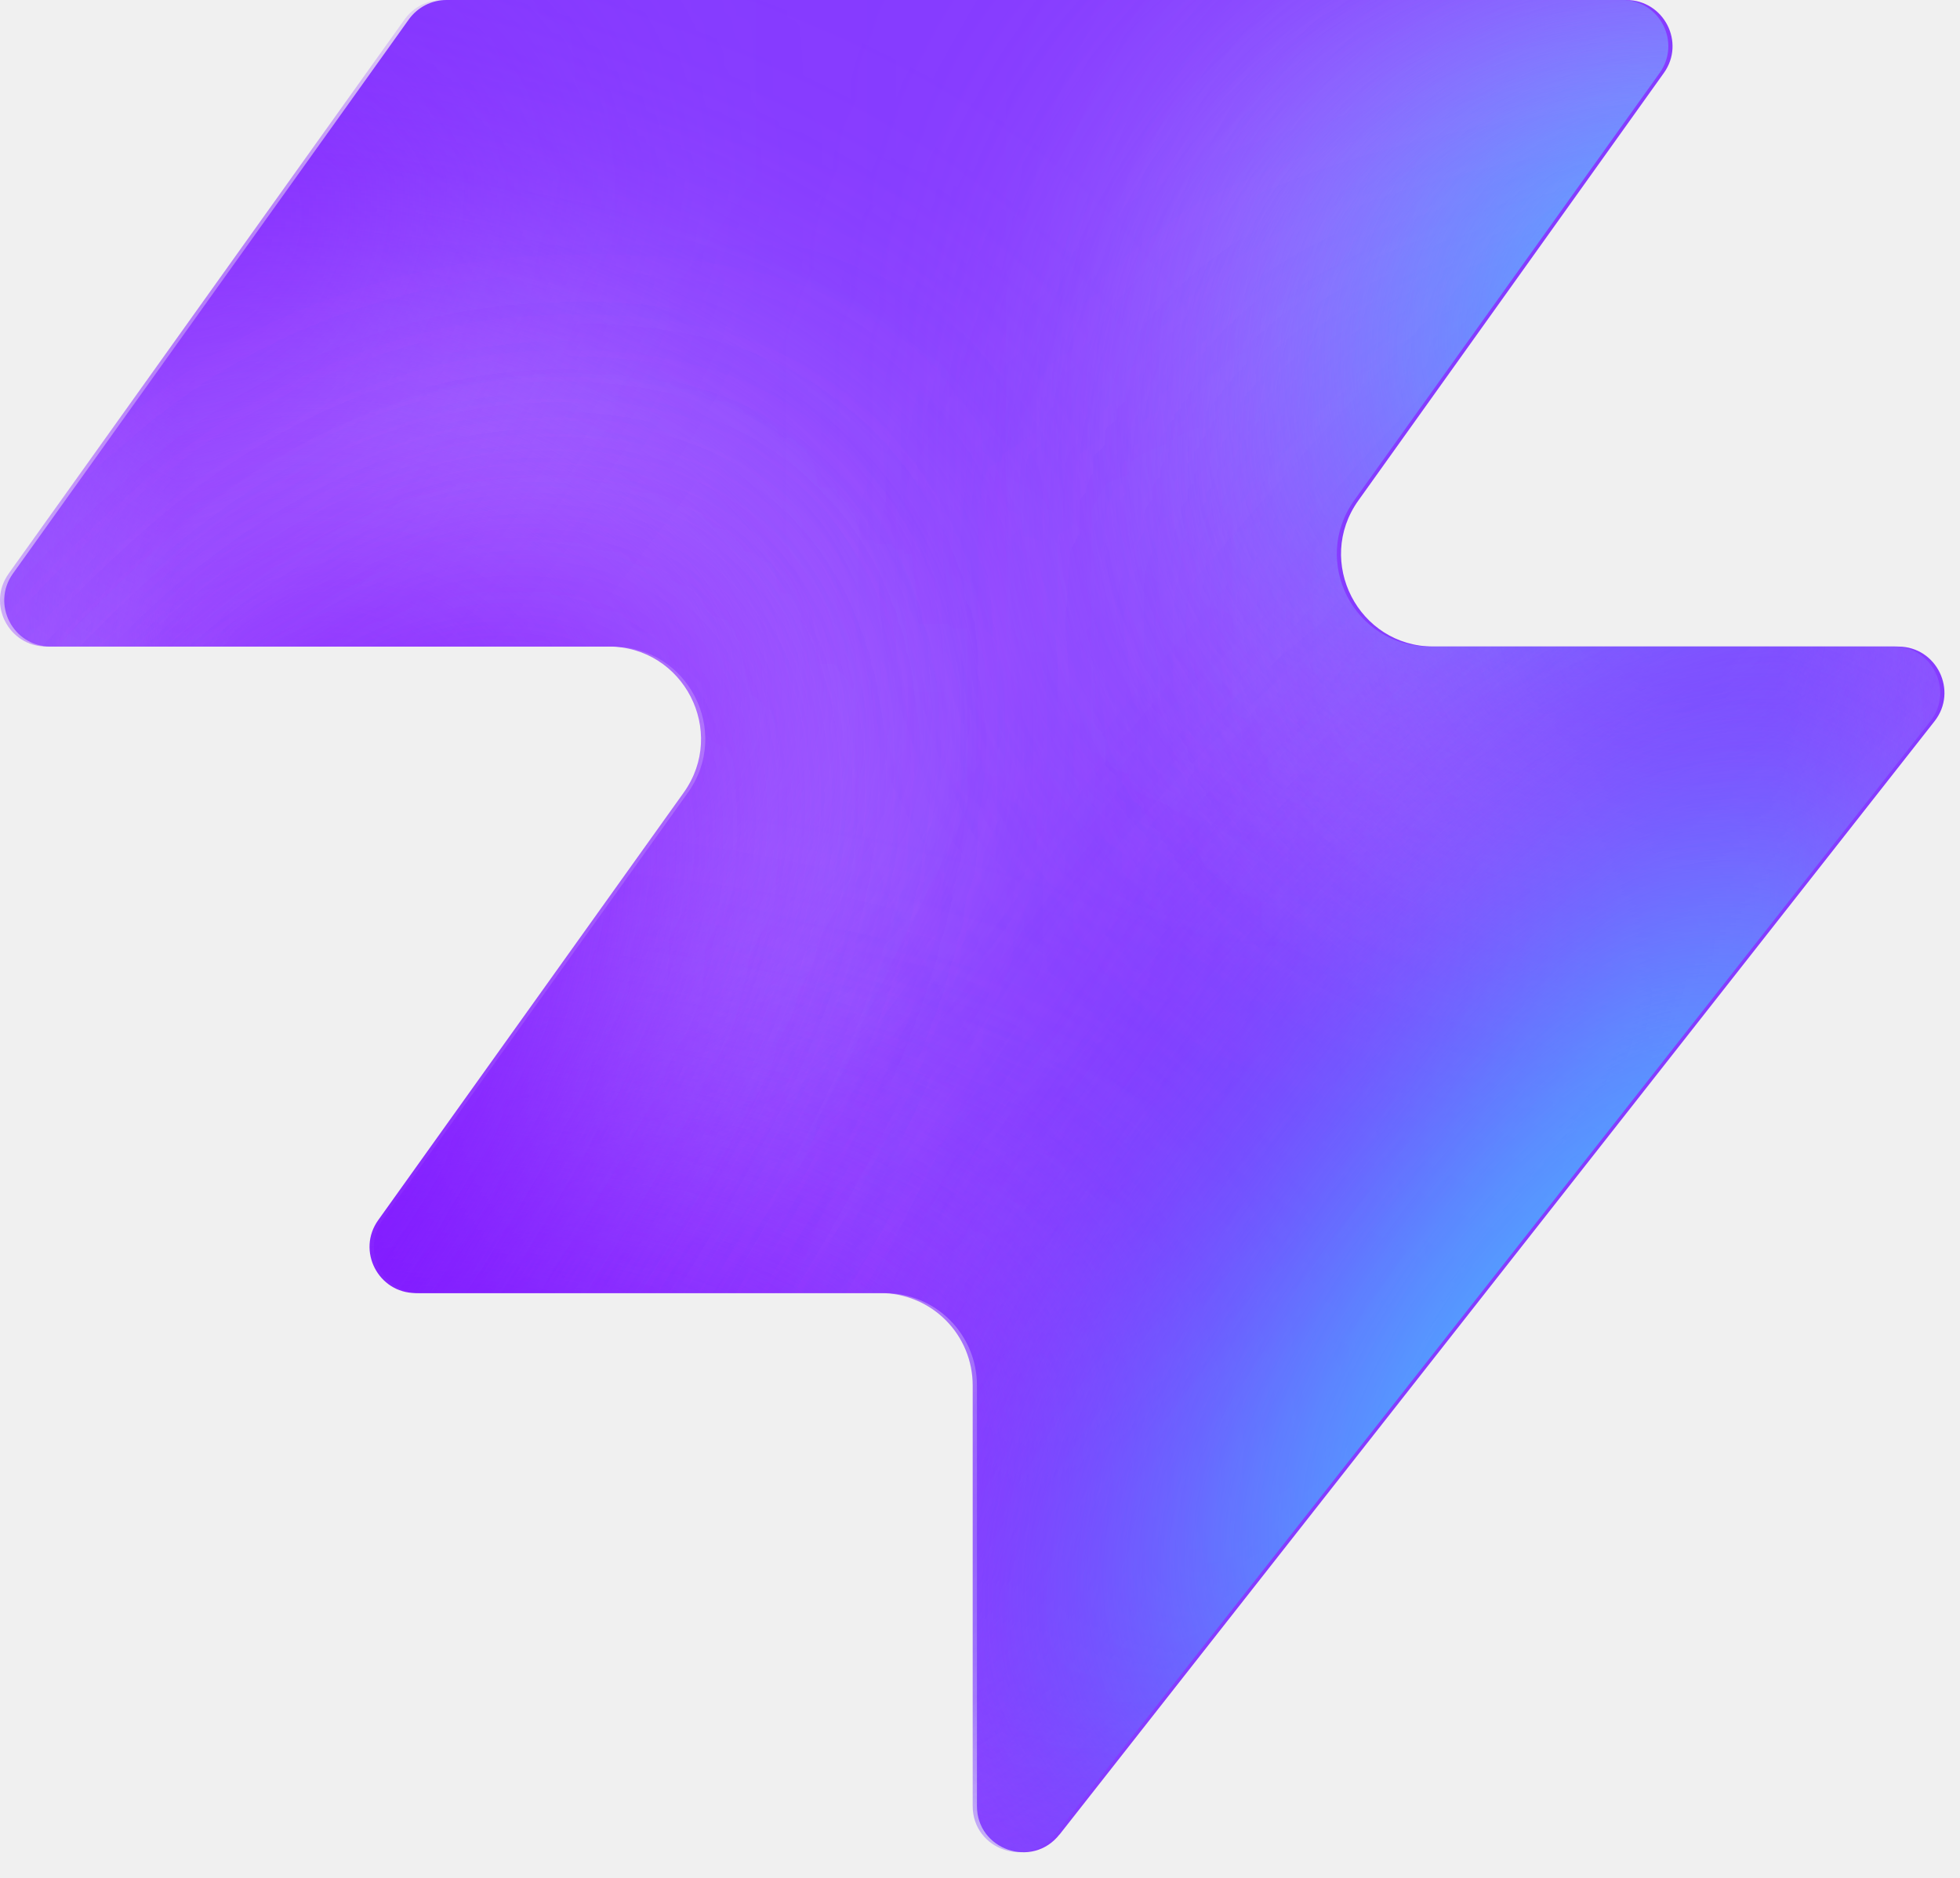
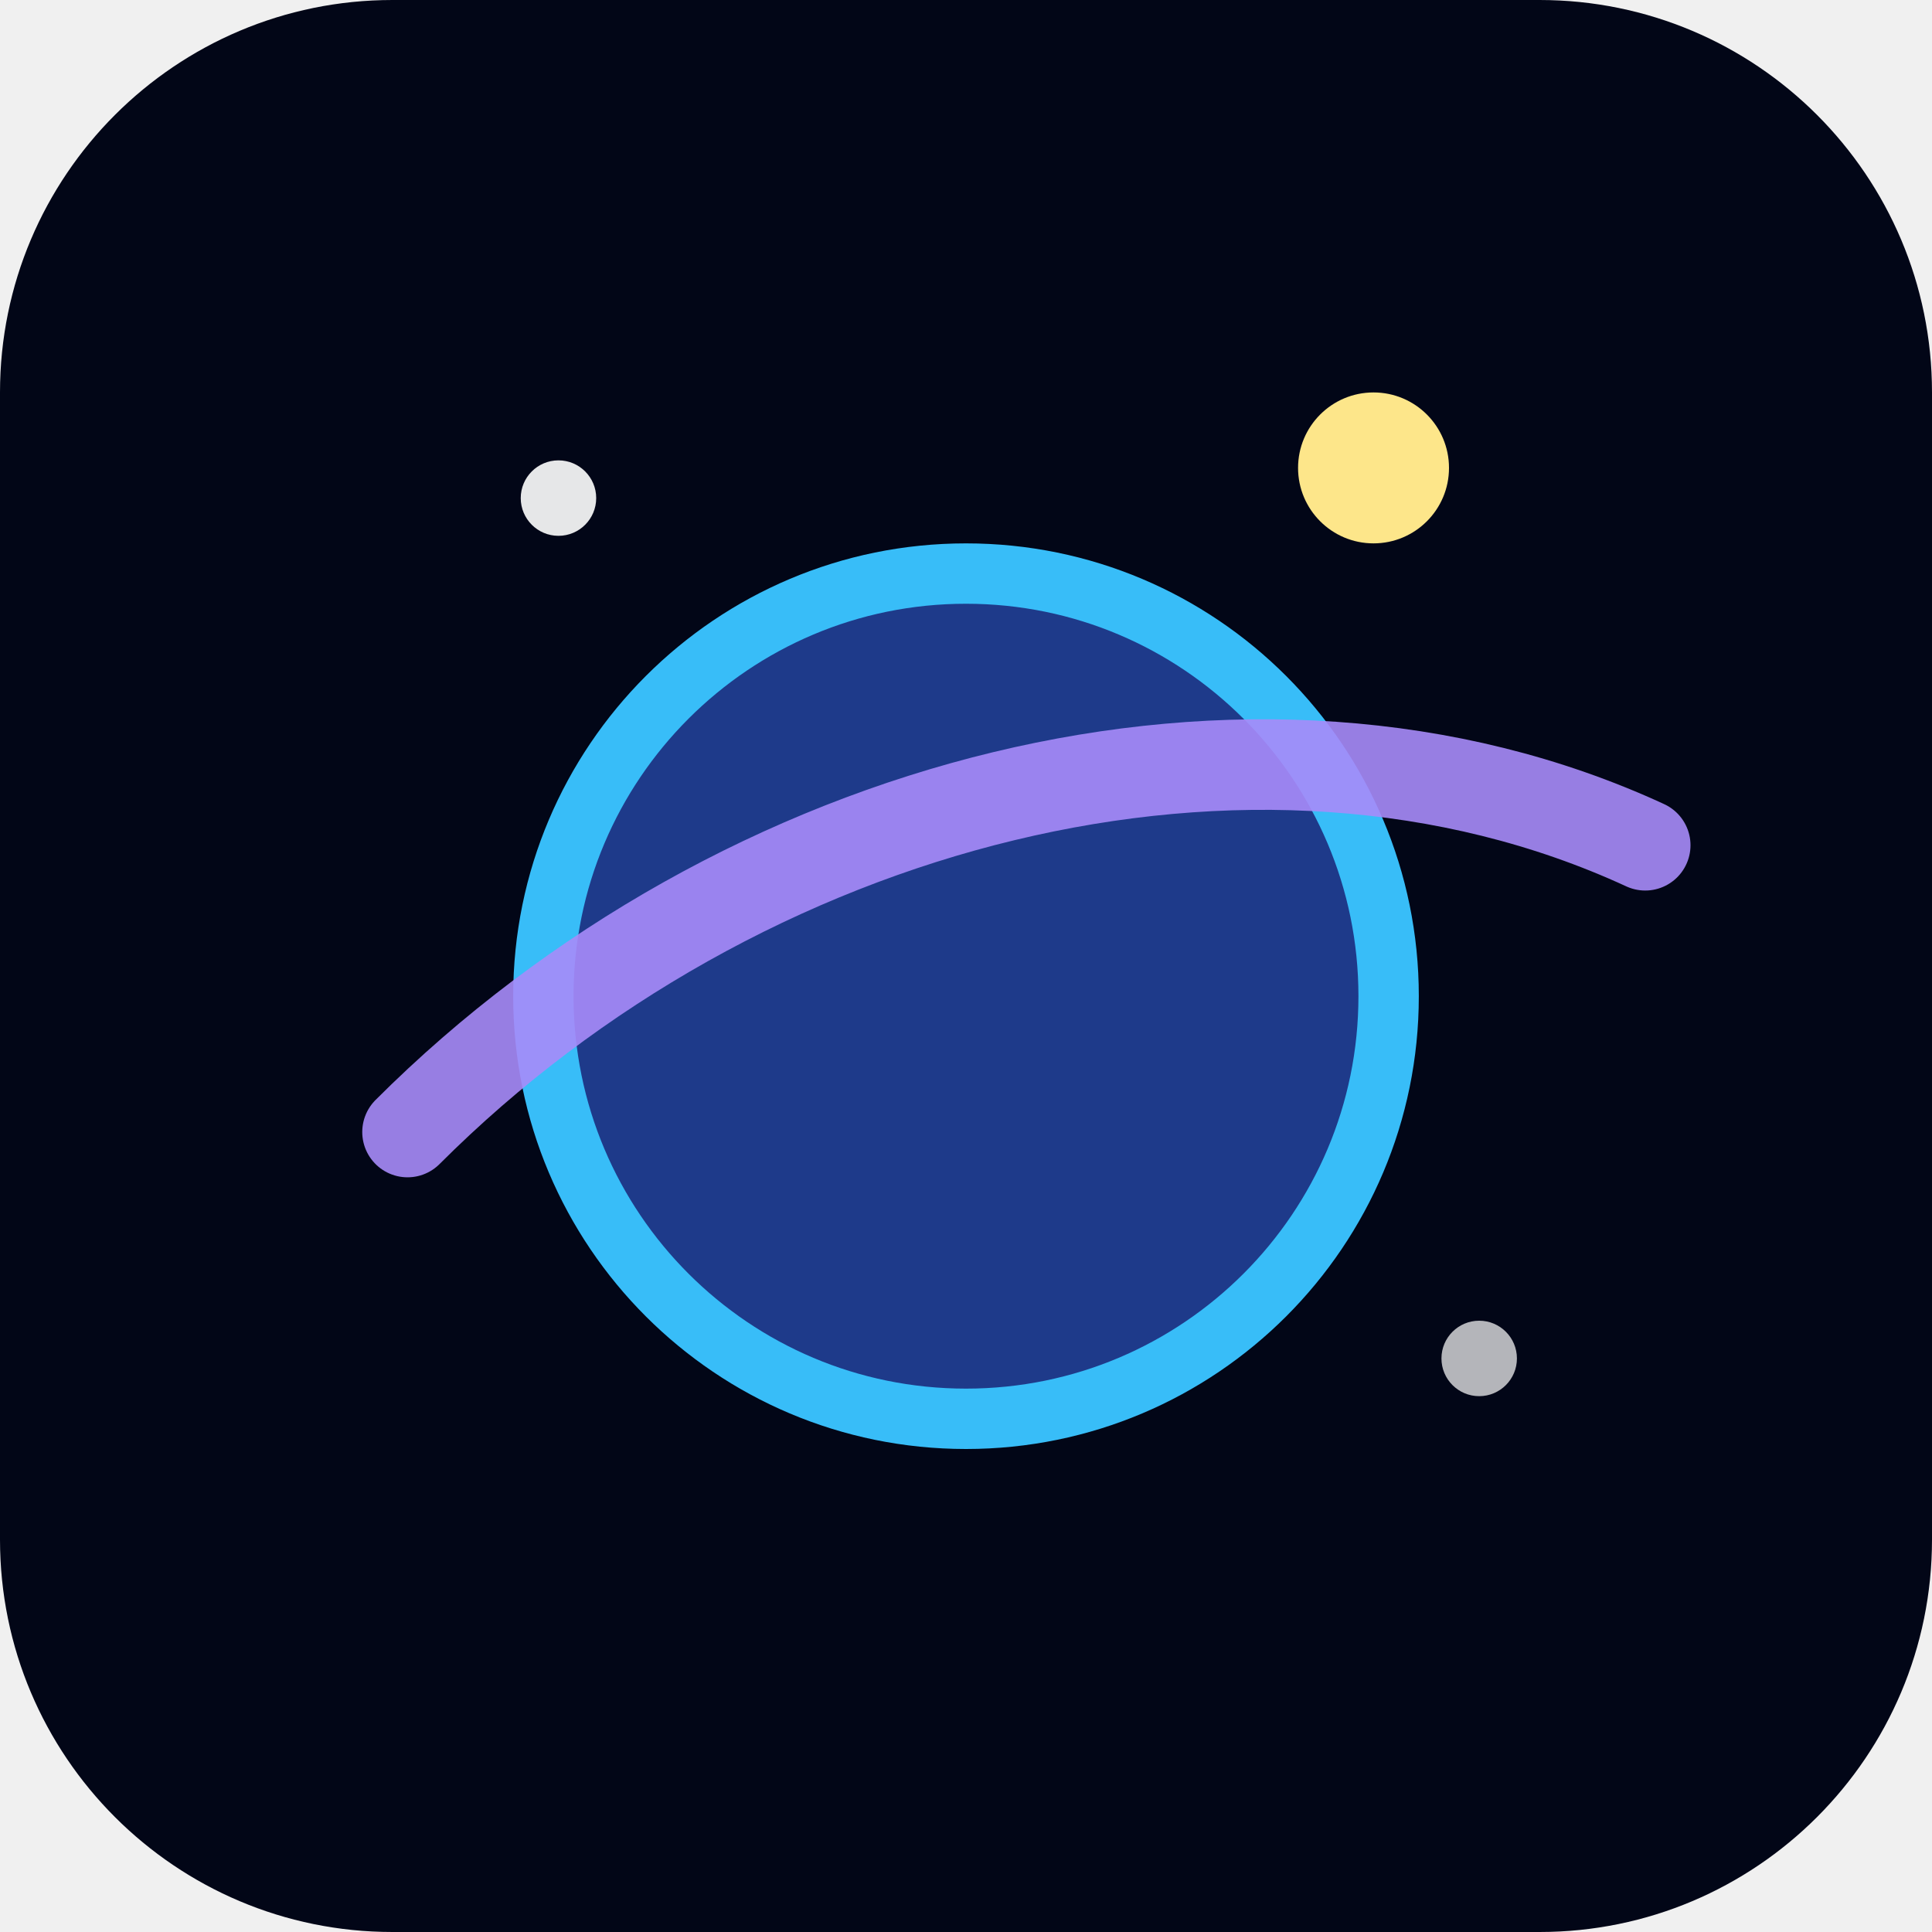
- <svg xmlns="http://www.w3.org/2000/svg" width="48" height="46" fill="none" viewBox="0 0 48 46">
-   <path fill="#863bff" d="M25.946 44.938c-.664.845-2.021.375-2.021-.698V33.937a2.26 2.26 0 0 0-2.262-2.262H10.287c-.92 0-1.456-1.04-.92-1.788l7.48-10.471c1.07-1.497 0-3.578-1.842-3.578H1.237c-.92 0-1.456-1.04-.92-1.788L10.013.474c.214-.297.556-.474.92-.474h28.894c.92 0 1.456 1.04.92 1.788l-7.48 10.471c-1.07 1.498 0 3.579 1.842 3.579h11.377c.943 0 1.473 1.088.89 1.83L25.947 44.94z" style="fill:#863bff;fill:color(display-p3 .525 .23 1);fill-opacity:1" />
-   <mask id="a" width="48" height="46" x="0" y="0" maskUnits="userSpaceOnUse" style="mask-type:alpha">
-     <path fill="#000" d="M25.842 44.938c-.664.844-2.021.375-2.021-.698V33.937a2.26 2.26 0 0 0-2.262-2.262H10.183c-.92 0-1.456-1.04-.92-1.788l7.48-10.471c1.07-1.498 0-3.579-1.842-3.579H1.133c-.92 0-1.456-1.04-.92-1.787L9.91.473c.214-.297.556-.474.92-.474h28.894c.92 0 1.456 1.04.92 1.788l-7.48 10.471c-1.07 1.498 0 3.578 1.842 3.578h11.377c.943 0 1.473 1.088.89 1.832L25.843 44.94z" style="fill:#000;fill-opacity:1" />
-   </mask>
-   <g mask="url(#a)">
-     <g filter="url(#b)">
-       <ellipse cx="5.508" cy="14.704" fill="#ede6ff" rx="5.508" ry="14.704" style="fill:#ede6ff;fill:color(display-p3 .927 .903 1);fill-opacity:1" transform="matrix(.00324 1 1 -.00324 -4.47 31.516)" />
-     </g>
-     <g filter="url(#c)">
-       <ellipse cx="10.399" cy="29.851" fill="#ede6ff" rx="10.399" ry="29.851" style="fill:#ede6ff;fill:color(display-p3 .927 .903 1);fill-opacity:1" transform="matrix(.00324 1 1 -.00324 -39.328 7.883)" />
-     </g>
-     <g filter="url(#d)">
-       <ellipse cx="5.508" cy="30.487" fill="#7e14ff" rx="5.508" ry="30.487" style="fill:#7e14ff;fill:color(display-p3 .492 .077 1);fill-opacity:1" transform="rotate(89.814 -25.913 -14.639)scale(1 -1)" />
-     </g>
-     <g filter="url(#e)">
-       <ellipse cx="5.508" cy="30.599" fill="#7e14ff" rx="5.508" ry="30.599" style="fill:#7e14ff;fill:color(display-p3 .492 .077 1);fill-opacity:1" transform="rotate(89.814 -32.644 -3.334)scale(1 -1)" />
-     </g>
-     <g filter="url(#f)">
-       <ellipse cx="5.508" cy="30.599" fill="#7e14ff" rx="5.508" ry="30.599" style="fill:#7e14ff;fill:color(display-p3 .492 .077 1);fill-opacity:1" transform="matrix(.00324 1 1 -.00324 -34.34 30.47)" />
-     </g>
-     <g filter="url(#g)">
-       <ellipse cx="14.072" cy="22.078" fill="#ede6ff" rx="14.072" ry="22.078" style="fill:#ede6ff;fill:color(display-p3 .927 .903 1);fill-opacity:1" transform="rotate(93.35 24.506 48.493)scale(-1 1)" />
-     </g>
-     <g filter="url(#h)">
-       <ellipse cx="3.47" cy="21.501" fill="#7e14ff" rx="3.47" ry="21.501" style="fill:#7e14ff;fill:color(display-p3 .492 .077 1);fill-opacity:1" transform="rotate(89.009 28.708 47.59)scale(-1 1)" />
-     </g>
-     <g filter="url(#i)">
-       <ellipse cx="3.47" cy="21.501" fill="#7e14ff" rx="3.47" ry="21.501" style="fill:#7e14ff;fill:color(display-p3 .492 .077 1);fill-opacity:1" transform="rotate(89.009 28.708 47.59)scale(-1 1)" />
-     </g>
-     <g filter="url(#j)">
-       <ellipse cx=".387" cy="8.972" fill="#7e14ff" rx="4.407" ry="29.108" style="fill:#7e14ff;fill:color(display-p3 .492 .077 1);fill-opacity:1" transform="rotate(39.51 .387 8.972)" />
-     </g>
-     <g filter="url(#k)">
-       <ellipse cx="47.523" cy="-6.092" fill="#7e14ff" rx="4.407" ry="29.108" style="fill:#7e14ff;fill:color(display-p3 .492 .077 1);fill-opacity:1" transform="rotate(37.892 47.523 -6.092)" />
-     </g>
-     <g filter="url(#l)">
-       <ellipse cx="41.412" cy="6.333" fill="#47bfff" rx="5.971" ry="9.665" style="fill:#47bfff;fill:color(display-p3 .28 .748 1);fill-opacity:1" transform="rotate(37.892 41.412 6.333)" />
-     </g>
-     <g filter="url(#m)">
-       <ellipse cx="-1.879" cy="38.332" fill="#7e14ff" rx="4.407" ry="29.108" style="fill:#7e14ff;fill:color(display-p3 .492 .077 1);fill-opacity:1" transform="rotate(37.892 -1.88 38.332)" />
-     </g>
-     <g filter="url(#n)">
-       <ellipse cx="-1.879" cy="38.332" fill="#7e14ff" rx="4.407" ry="29.108" style="fill:#7e14ff;fill:color(display-p3 .492 .077 1);fill-opacity:1" transform="rotate(37.892 -1.88 38.332)" />
-     </g>
-     <g filter="url(#o)">
-       <ellipse cx="35.651" cy="29.907" fill="#7e14ff" rx="4.407" ry="29.108" style="fill:#7e14ff;fill:color(display-p3 .492 .077 1);fill-opacity:1" transform="rotate(37.892 35.651 29.907)" />
-     </g>
-     <g filter="url(#p)">
-       <ellipse cx="38.418" cy="32.4" fill="#47bfff" rx="5.971" ry="15.297" style="fill:#47bfff;fill:color(display-p3 .28 .748 1);fill-opacity:1" transform="rotate(37.892 38.418 32.4)" />
-     </g>
-   </g>
-   <defs>
-     <filter id="b" width="60.045" height="41.654" x="-19.77" y="16.149" color-interpolation-filters="sRGB" filterUnits="userSpaceOnUse">
-       <feFlood flood-opacity="0" result="BackgroundImageFix" />
-       <feBlend in="SourceGraphic" in2="BackgroundImageFix" result="shape" />
-       <feGaussianBlur result="effect1_foregroundBlur_2002_17158" stdDeviation="7.659" />
-     </filter>
-     <filter id="c" width="90.34" height="51.437" x="-54.613" y="-7.533" color-interpolation-filters="sRGB" filterUnits="userSpaceOnUse">
-       <feFlood flood-opacity="0" result="BackgroundImageFix" />
-       <feBlend in="SourceGraphic" in2="BackgroundImageFix" result="shape" />
-       <feGaussianBlur result="effect1_foregroundBlur_2002_17158" stdDeviation="7.659" />
-     </filter>
-     <filter id="d" width="79.355" height="29.4" x="-49.64" y="2.03" color-interpolation-filters="sRGB" filterUnits="userSpaceOnUse">
-       <feFlood flood-opacity="0" result="BackgroundImageFix" />
-       <feBlend in="SourceGraphic" in2="BackgroundImageFix" result="shape" />
-       <feGaussianBlur result="effect1_foregroundBlur_2002_17158" stdDeviation="4.596" />
-     </filter>
-     <filter id="e" width="79.579" height="29.4" x="-45.045" y="20.029" color-interpolation-filters="sRGB" filterUnits="userSpaceOnUse">
-       <feFlood flood-opacity="0" result="BackgroundImageFix" />
-       <feBlend in="SourceGraphic" in2="BackgroundImageFix" result="shape" />
-       <feGaussianBlur result="effect1_foregroundBlur_2002_17158" stdDeviation="4.596" />
-     </filter>
-     <filter id="f" width="79.579" height="29.4" x="-43.513" y="21.178" color-interpolation-filters="sRGB" filterUnits="userSpaceOnUse">
-       <feFlood flood-opacity="0" result="BackgroundImageFix" />
-       <feBlend in="SourceGraphic" in2="BackgroundImageFix" result="shape" />
-       <feGaussianBlur result="effect1_foregroundBlur_2002_17158" stdDeviation="4.596" />
-     </filter>
-     <filter id="g" width="74.749" height="58.852" x="15.756" y="-17.901" color-interpolation-filters="sRGB" filterUnits="userSpaceOnUse">
-       <feFlood flood-opacity="0" result="BackgroundImageFix" />
-       <feBlend in="SourceGraphic" in2="BackgroundImageFix" result="shape" />
-       <feGaussianBlur result="effect1_foregroundBlur_2002_17158" stdDeviation="7.659" />
-     </filter>
-     <filter id="h" width="61.377" height="25.362" x="23.548" y="2.284" color-interpolation-filters="sRGB" filterUnits="userSpaceOnUse">
-       <feFlood flood-opacity="0" result="BackgroundImageFix" />
-       <feBlend in="SourceGraphic" in2="BackgroundImageFix" result="shape" />
-       <feGaussianBlur result="effect1_foregroundBlur_2002_17158" stdDeviation="4.596" />
-     </filter>
-     <filter id="i" width="61.377" height="25.362" x="23.548" y="2.284" color-interpolation-filters="sRGB" filterUnits="userSpaceOnUse">
-       <feFlood flood-opacity="0" result="BackgroundImageFix" />
-       <feBlend in="SourceGraphic" in2="BackgroundImageFix" result="shape" />
-       <feGaussianBlur result="effect1_foregroundBlur_2002_17158" stdDeviation="4.596" />
-     </filter>
-     <filter id="j" width="56.045" height="63.649" x="-27.636" y="-22.853" color-interpolation-filters="sRGB" filterUnits="userSpaceOnUse">
-       <feFlood flood-opacity="0" result="BackgroundImageFix" />
-       <feBlend in="SourceGraphic" in2="BackgroundImageFix" result="shape" />
-       <feGaussianBlur result="effect1_foregroundBlur_2002_17158" stdDeviation="4.596" />
-     </filter>
-     <filter id="k" width="54.814" height="64.646" x="20.116" y="-38.415" color-interpolation-filters="sRGB" filterUnits="userSpaceOnUse">
-       <feFlood flood-opacity="0" result="BackgroundImageFix" />
-       <feBlend in="SourceGraphic" in2="BackgroundImageFix" result="shape" />
-       <feGaussianBlur result="effect1_foregroundBlur_2002_17158" stdDeviation="4.596" />
-     </filter>
-     <filter id="l" width="33.541" height="35.313" x="24.641" y="-11.323" color-interpolation-filters="sRGB" filterUnits="userSpaceOnUse">
-       <feFlood flood-opacity="0" result="BackgroundImageFix" />
-       <feBlend in="SourceGraphic" in2="BackgroundImageFix" result="shape" />
-       <feGaussianBlur result="effect1_foregroundBlur_2002_17158" stdDeviation="4.596" />
-     </filter>
-     <filter id="m" width="54.814" height="64.646" x="-29.286" y="6.009" color-interpolation-filters="sRGB" filterUnits="userSpaceOnUse">
-       <feFlood flood-opacity="0" result="BackgroundImageFix" />
-       <feBlend in="SourceGraphic" in2="BackgroundImageFix" result="shape" />
-       <feGaussianBlur result="effect1_foregroundBlur_2002_17158" stdDeviation="4.596" />
-     </filter>
-     <filter id="n" width="54.814" height="64.646" x="-29.286" y="6.009" color-interpolation-filters="sRGB" filterUnits="userSpaceOnUse">
-       <feFlood flood-opacity="0" result="BackgroundImageFix" />
-       <feBlend in="SourceGraphic" in2="BackgroundImageFix" result="shape" />
-       <feGaussianBlur result="effect1_foregroundBlur_2002_17158" stdDeviation="4.596" />
-     </filter>
-     <filter id="o" width="54.814" height="64.646" x="8.244" y="-2.416" color-interpolation-filters="sRGB" filterUnits="userSpaceOnUse">
-       <feFlood flood-opacity="0" result="BackgroundImageFix" />
-       <feBlend in="SourceGraphic" in2="BackgroundImageFix" result="shape" />
-       <feGaussianBlur result="effect1_foregroundBlur_2002_17158" stdDeviation="4.596" />
-     </filter>
-     <filter id="p" width="39.409" height="43.623" x="18.713" y="10.588" color-interpolation-filters="sRGB" filterUnits="userSpaceOnUse">
-       <feFlood flood-opacity="0" result="BackgroundImageFix" />
-       <feBlend in="SourceGraphic" in2="BackgroundImageFix" result="shape" />
-       <feGaussianBlur result="effect1_foregroundBlur_2002_17158" stdDeviation="4.596" />
-     </filter>
-   </defs>
+ <svg xmlns="http://www.w3.org/2000/svg" width="128" height="128" viewBox="0 0 128 128">
+   <rect width="128" height="128" rx="26" fill="#020617" />
+   <circle cx="64" cy="66" r="28" fill="#1e3a8a" stroke="#38bdf8" stroke-width="4" />
+   <path d="M27 75c22-22 56-31 82-19" fill="none" stroke="#a78bfa" stroke-width="6" stroke-linecap="round" opacity=".9" />
+   <circle cx="91" cy="31" r="5" fill="#fde68a" />
+   <circle cx="37" cy="33" r="2.5" fill="#fff" opacity=".9" />
+   <circle cx="98" cy="90" r="2.5" fill="#fff" opacity=".7" />
</svg>
